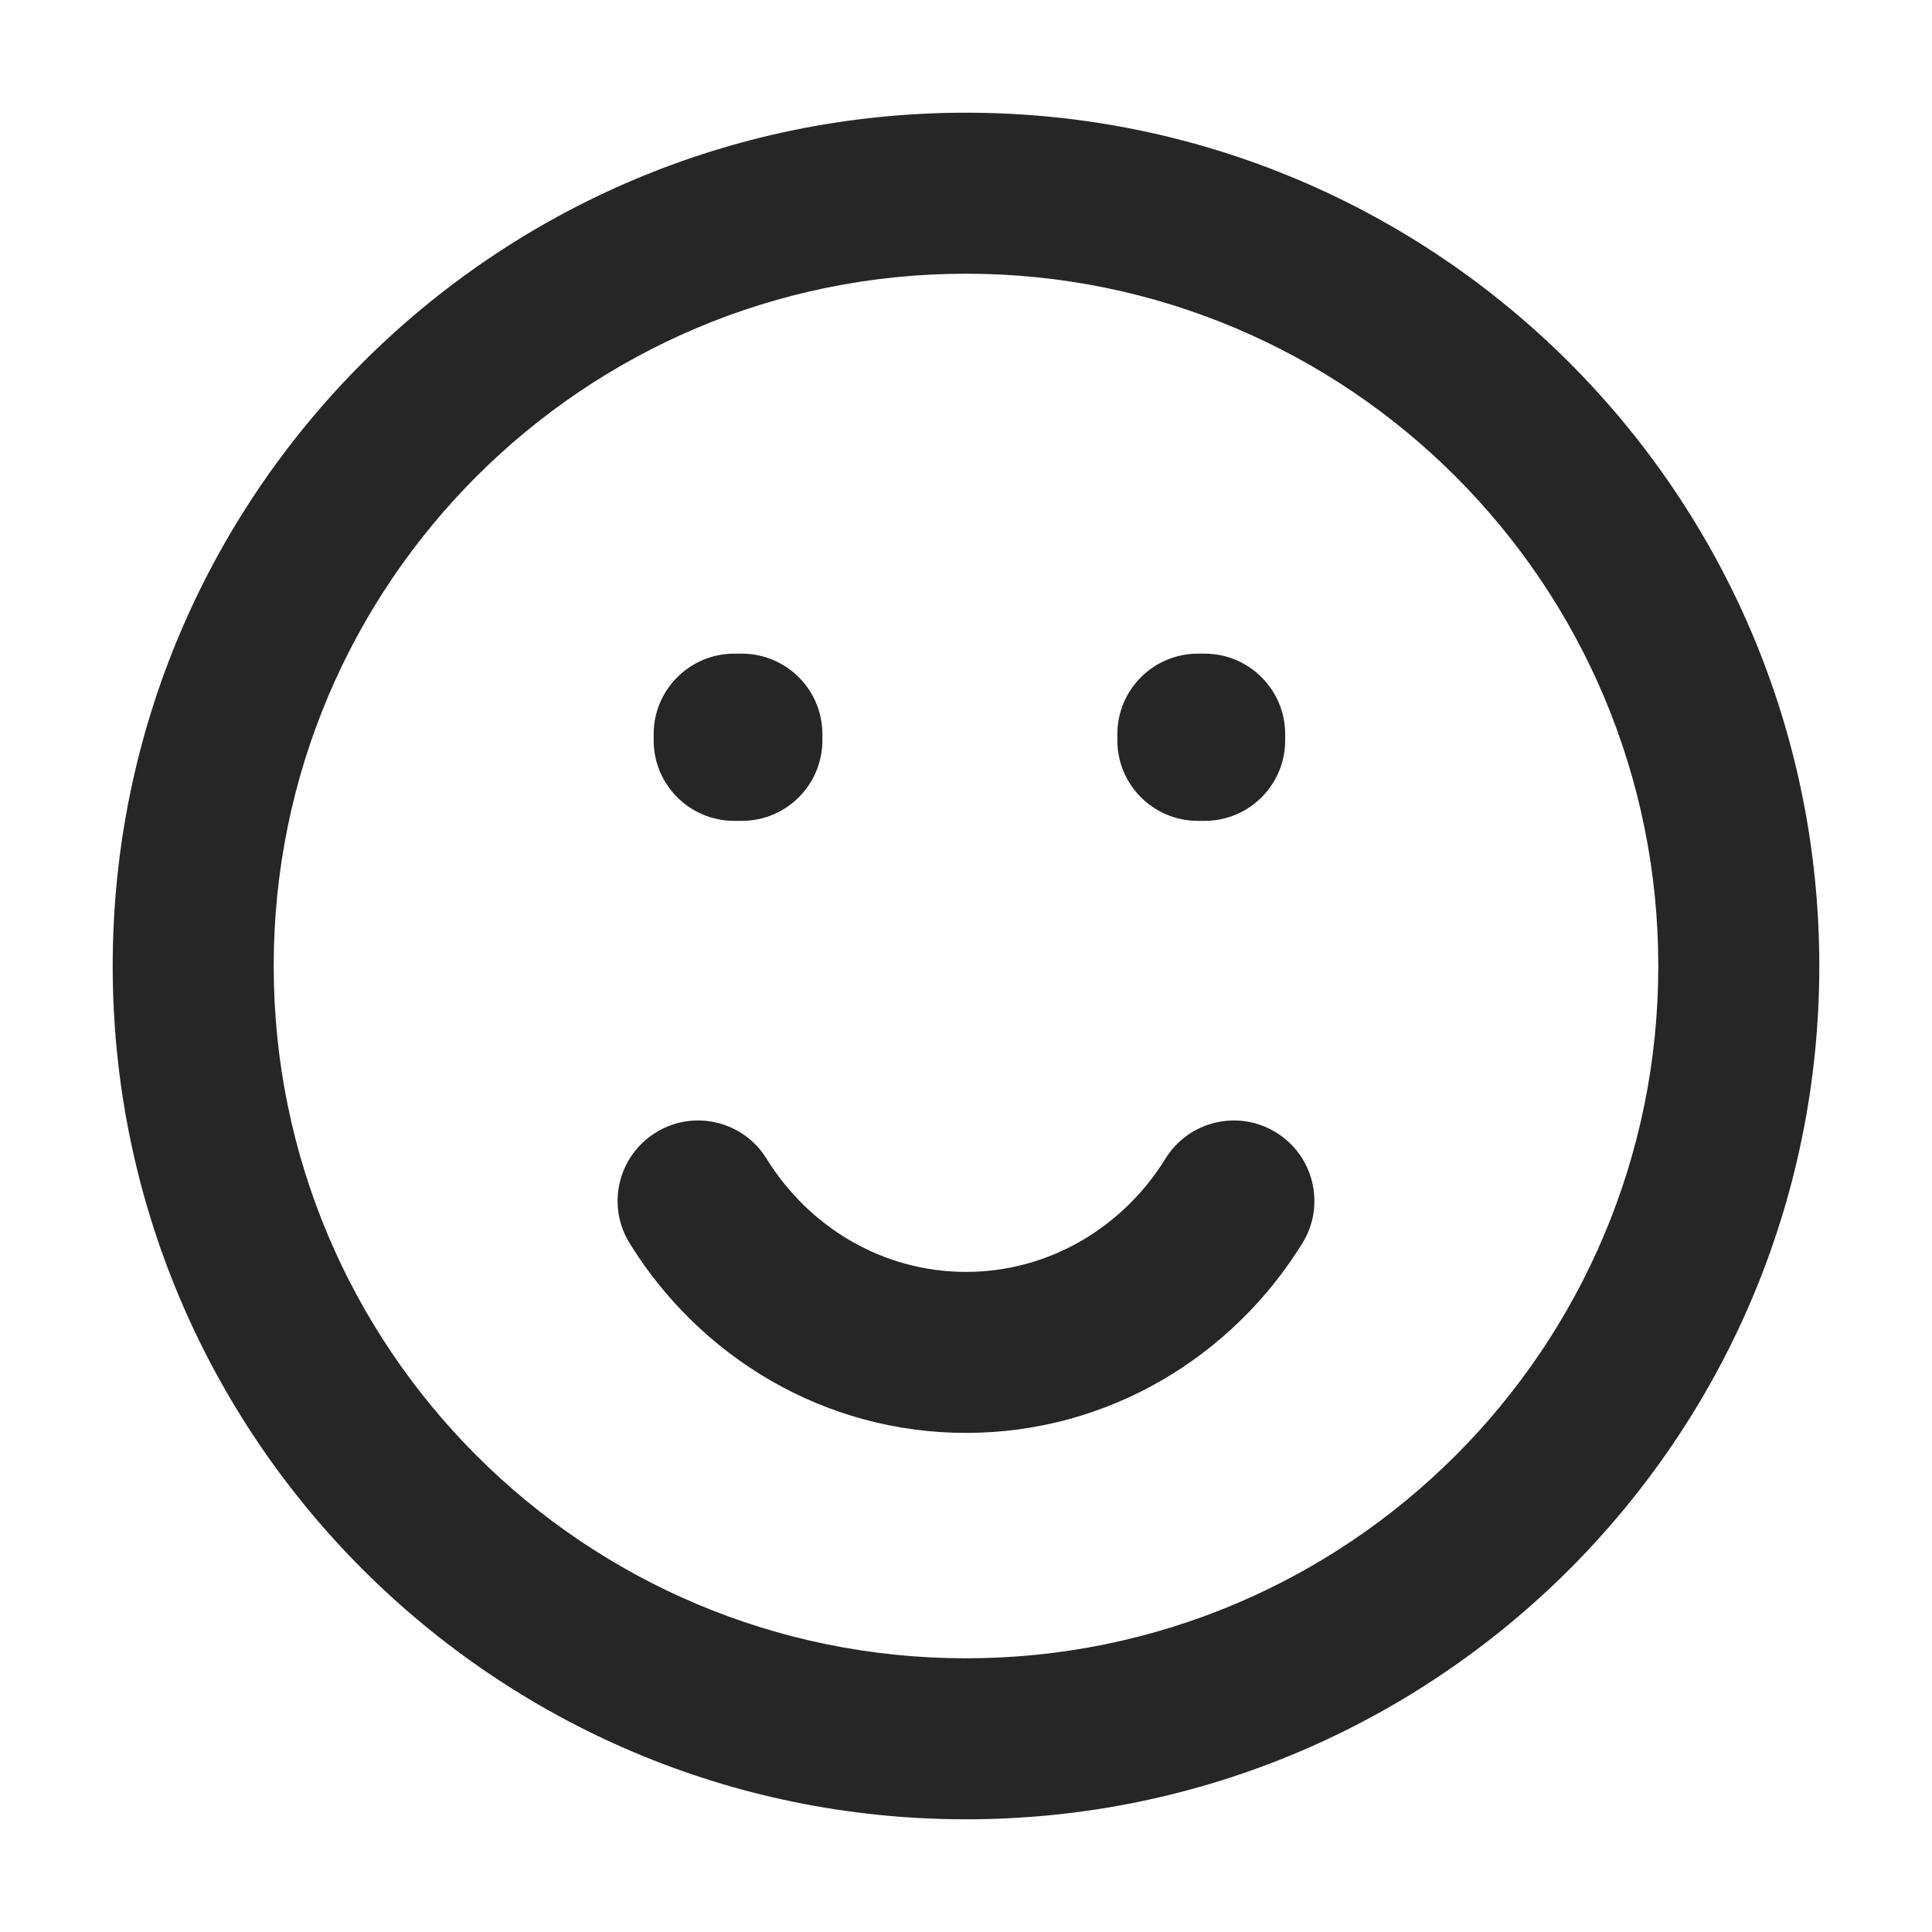
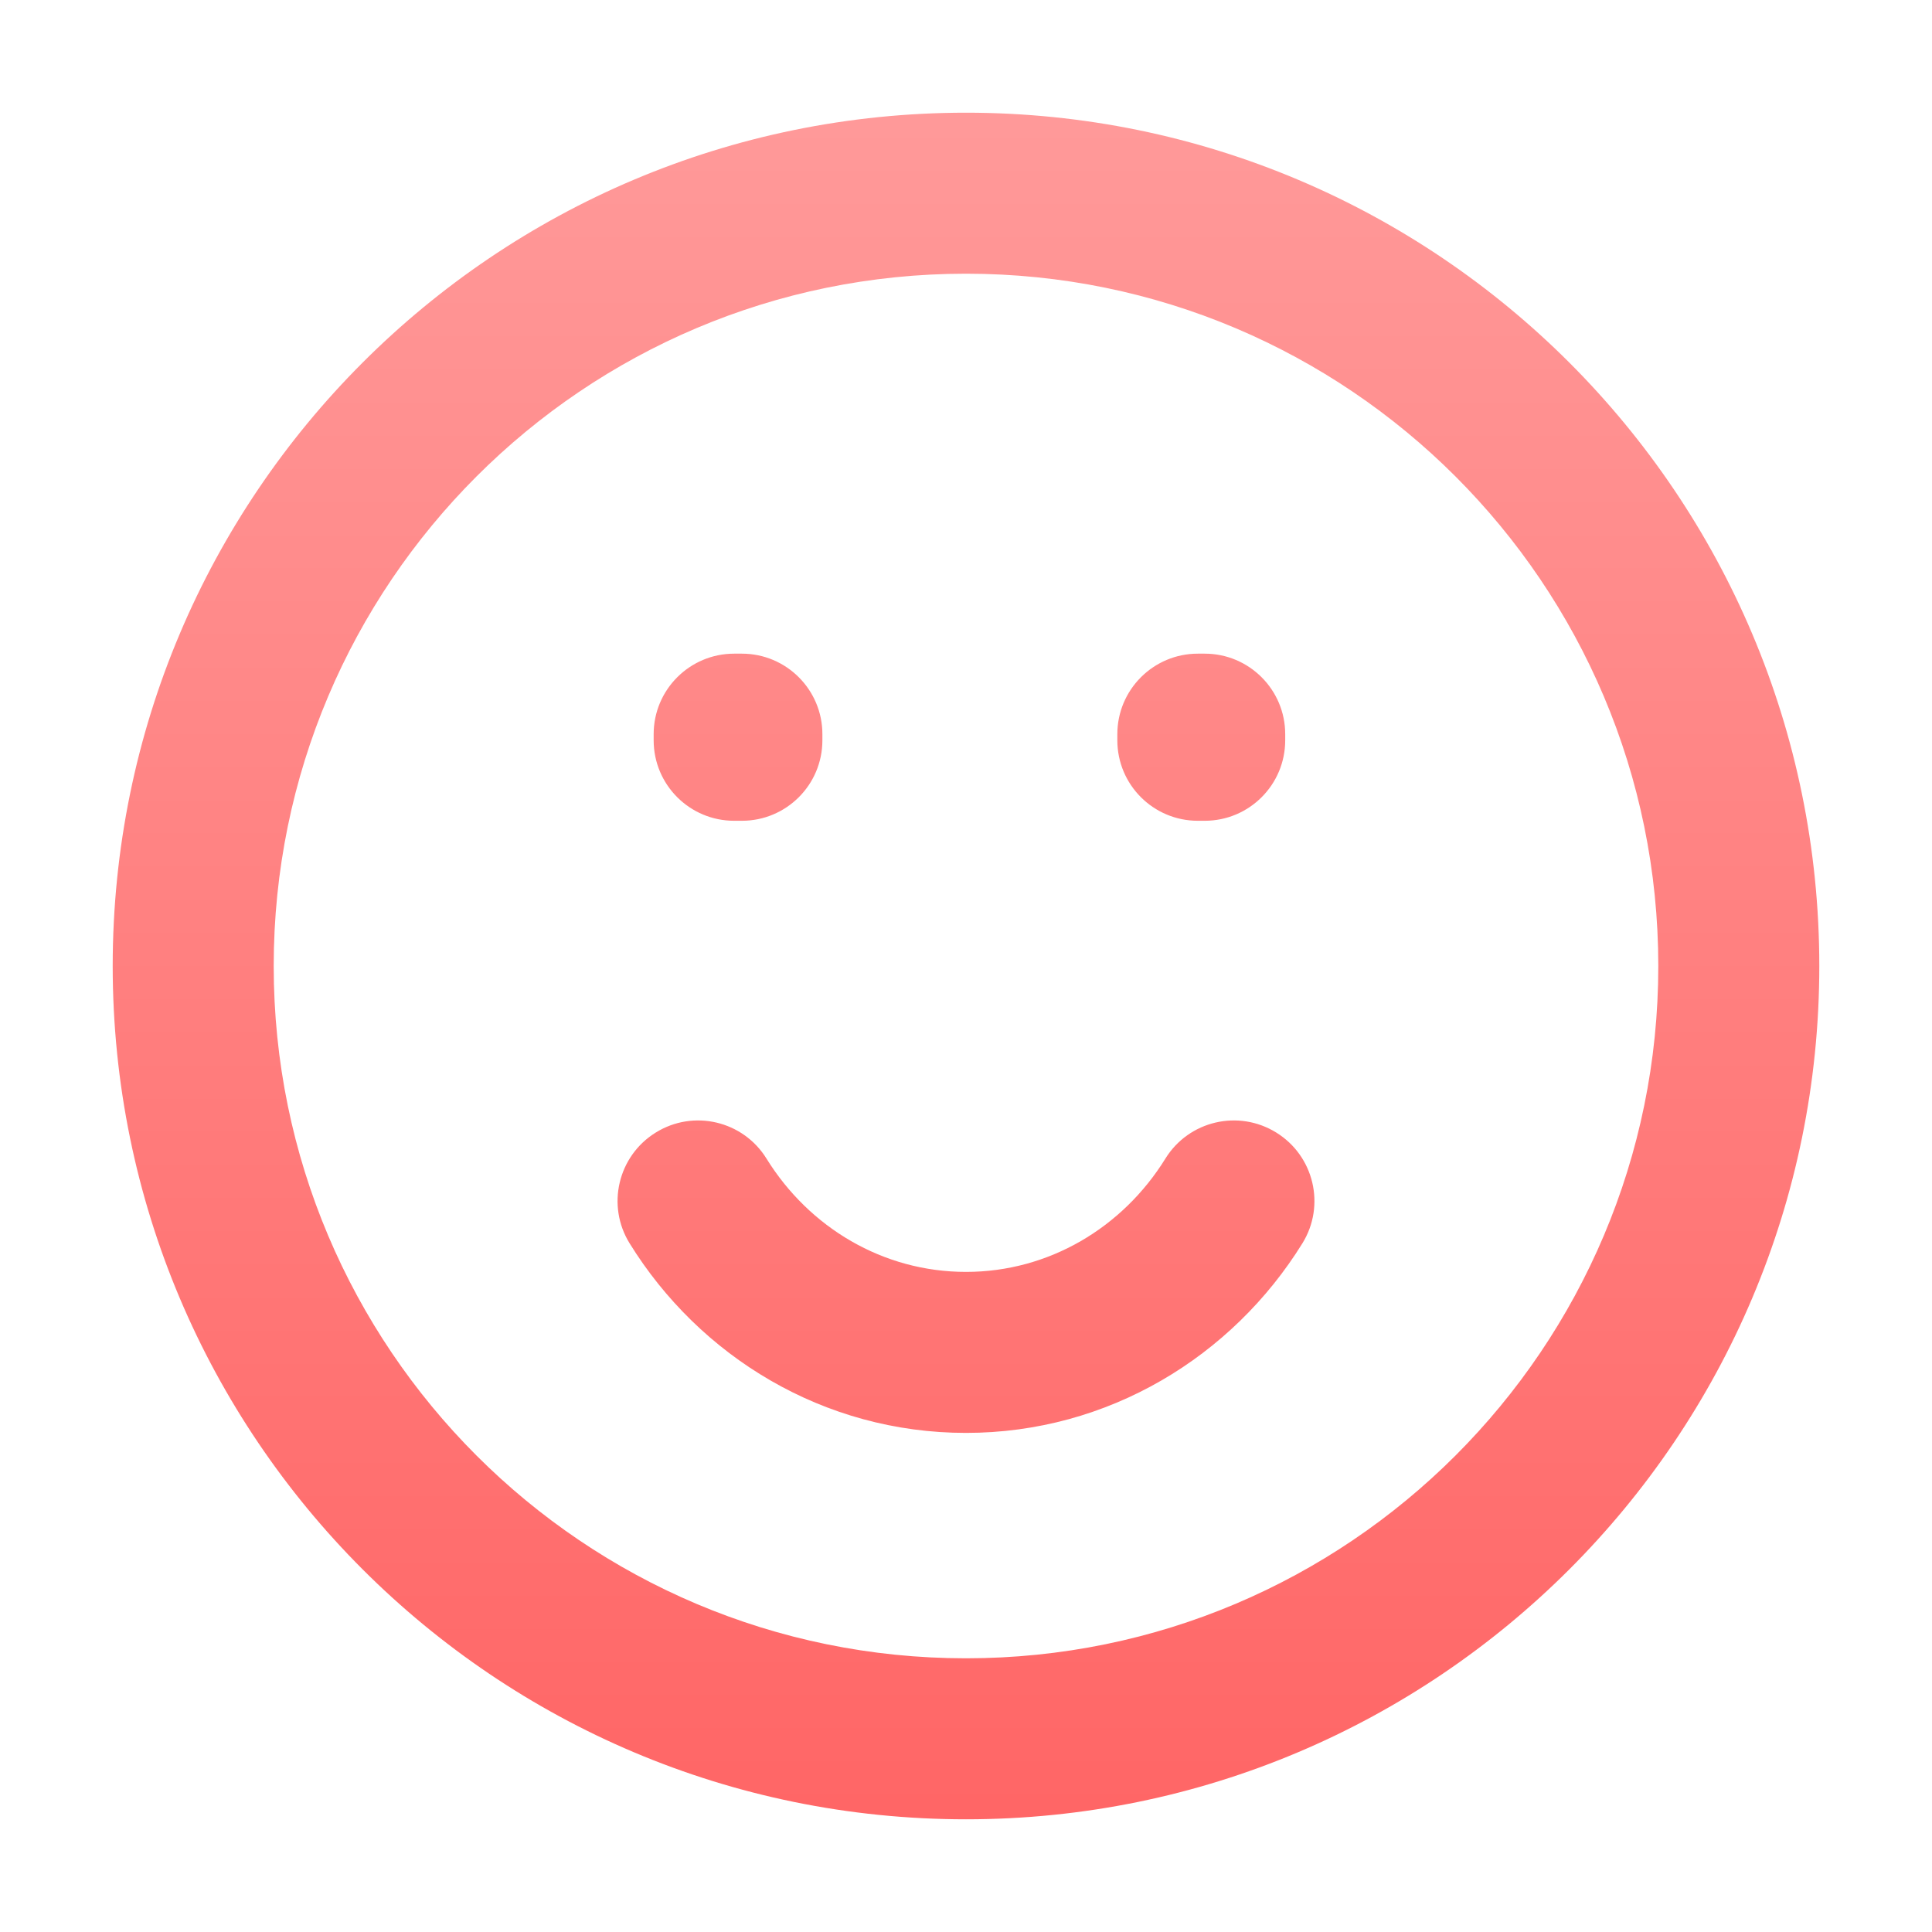
- <svg xmlns="http://www.w3.org/2000/svg" width="24" height="24" viewBox="0 0 24 24" fill="none">
-   <path d="M9.12 9.12V8.12C8.568 8.12 8.12 8.568 8.12 9.12H9.12ZM9.216 9.12H10.216C10.216 8.568 9.768 8.12 9.216 8.12V9.12ZM14.88 9.12V8.12C14.328 8.12 13.88 8.568 13.88 9.12H14.88ZM14.965 9.12H15.965C15.965 8.568 15.517 8.12 14.965 8.12V9.12ZM9.216 9.197V10.197C9.768 10.197 10.216 9.749 10.216 9.197H9.216ZM9.12 9.197H8.12C8.12 9.749 8.568 10.197 9.12 10.197V9.197ZM14.965 9.197V10.197C15.517 10.197 15.965 9.749 15.965 9.197H14.965ZM14.88 9.197H13.88C13.88 9.749 14.328 10.197 14.88 10.197V9.197ZM9.522 14.393C9.232 13.923 8.615 13.778 8.146 14.069C7.676 14.36 7.531 14.976 7.822 15.445L9.522 14.393ZM16.178 15.445C16.469 14.976 16.324 14.36 15.854 14.069C15.385 13.778 14.768 13.923 14.478 14.393L16.178 15.445ZM20.6 12C20.6 16.75 16.75 20.6 12 20.6V22.6C17.854 22.6 22.6 17.854 22.6 12H20.6ZM12 20.6C7.25 20.6 3.4 16.75 3.4 12H1.4C1.4 17.854 6.146 22.6 12 22.6V20.6ZM3.4 12C3.4 7.25 7.25 3.4 12 3.4V1.4C6.146 1.4 1.4 6.146 1.4 12H3.4ZM12 3.4C16.75 3.4 20.6 7.25 20.6 12H22.6C22.6 6.146 17.854 1.4 12 1.4V3.4ZM9.12 10.12H9.216V8.12H9.12V10.12ZM14.88 10.12H14.965V8.12H14.88V10.12ZM8.216 9.12V9.197H10.216V9.12H8.216ZM9.216 8.197H9.12V10.197H9.216V8.197ZM10.12 9.197V9.12H8.12V9.197H10.12ZM13.965 9.12V9.197H15.965V9.12H13.965ZM14.965 8.197H14.88V10.197H14.965V8.197ZM15.88 9.197V9.12H13.88V9.197H15.88ZM12 15.8C10.97 15.8 10.052 15.249 9.522 14.393L7.822 15.445C8.691 16.851 10.232 17.8 12 17.8V15.8ZM14.478 14.393C13.948 15.249 13.03 15.8 12 15.8V17.8C13.769 17.8 15.309 16.851 16.178 15.445L14.478 14.393Z" fill="#262626" />
+ <svg xmlns="http://www.w3.org/2000/svg" width="18" height="18" viewBox="0 0 18 18" fill="none">
+   <path d="M6.84 6.84V6.09C6.426 6.09 6.09 6.426 6.09 6.84H6.84ZM6.912 6.84H7.662C7.662 6.426 7.326 6.09 6.912 6.09V6.84ZM11.16 6.84V6.09C10.746 6.09 10.41 6.426 10.41 6.84H11.16ZM11.224 6.84H11.974C11.974 6.426 11.638 6.09 11.224 6.09V6.84ZM6.912 6.897V7.647C7.326 7.647 7.662 7.312 7.662 6.897H6.912ZM6.84 6.897H6.09C6.09 7.312 6.426 7.647 6.84 7.647V6.897ZM11.224 6.897V7.647C11.638 7.647 11.974 7.312 11.974 6.897H11.224ZM11.16 6.897H10.41C10.41 7.312 10.746 7.647 11.16 7.647V6.897ZM7.141 10.794C6.923 10.442 6.461 10.333 6.109 10.552C5.757 10.77 5.648 11.232 5.866 11.584L7.141 10.794ZM12.134 11.584C12.352 11.232 12.243 10.77 11.891 10.552C11.538 10.333 11.076 10.442 10.858 10.794L12.134 11.584ZM15.45 9C15.45 12.562 12.562 15.45 9 15.45V16.95C13.39 16.95 16.95 13.39 16.95 9H15.45ZM9 15.45C5.438 15.45 2.55 12.562 2.55 9H1.05C1.05 13.39 4.609 16.95 9 16.95V15.45ZM2.55 9C2.55 5.438 5.438 2.55 9 2.55V1.05C4.609 1.05 1.05 4.609 1.05 9H2.55ZM9 2.55C12.562 2.55 15.45 5.438 15.45 9H16.95C16.95 4.609 13.39 1.05 9 1.05V2.55ZM6.84 7.59H6.912V6.09H6.84V7.59ZM11.16 7.59H11.224V6.09H11.16V7.59ZM6.162 6.84V6.897H7.662V6.84H6.162ZM6.912 6.147H6.84V7.647H6.912V6.147ZM7.59 6.897V6.84H6.09V6.897H7.59ZM10.474 6.84V6.897H11.974V6.84H10.474ZM11.224 6.147H11.16V7.647H11.224V6.147ZM11.91 6.897V6.84H10.41V6.897H11.91ZM9 11.85C8.227 11.85 7.539 11.437 7.141 10.794L5.866 11.584C6.518 12.638 7.673 13.35 9 13.35V11.85ZM10.858 10.794C10.46 11.437 9.772 11.85 9 11.85V13.35C10.326 13.35 11.481 12.638 12.134 11.584L10.858 10.794Z" fill="url(#paint0_linear_716_5980)" />
+   <defs>
+     <linearGradient id="paint0_linear_716_5980" x1="9" y1="1.125" x2="9" y2="16.875" gradientUnits="userSpaceOnUse">
+       <stop stop-color="#FF9999" />
+       <stop offset="1" stop-color="#FF6666" />
+     </linearGradient>
+   </defs>
</svg>
